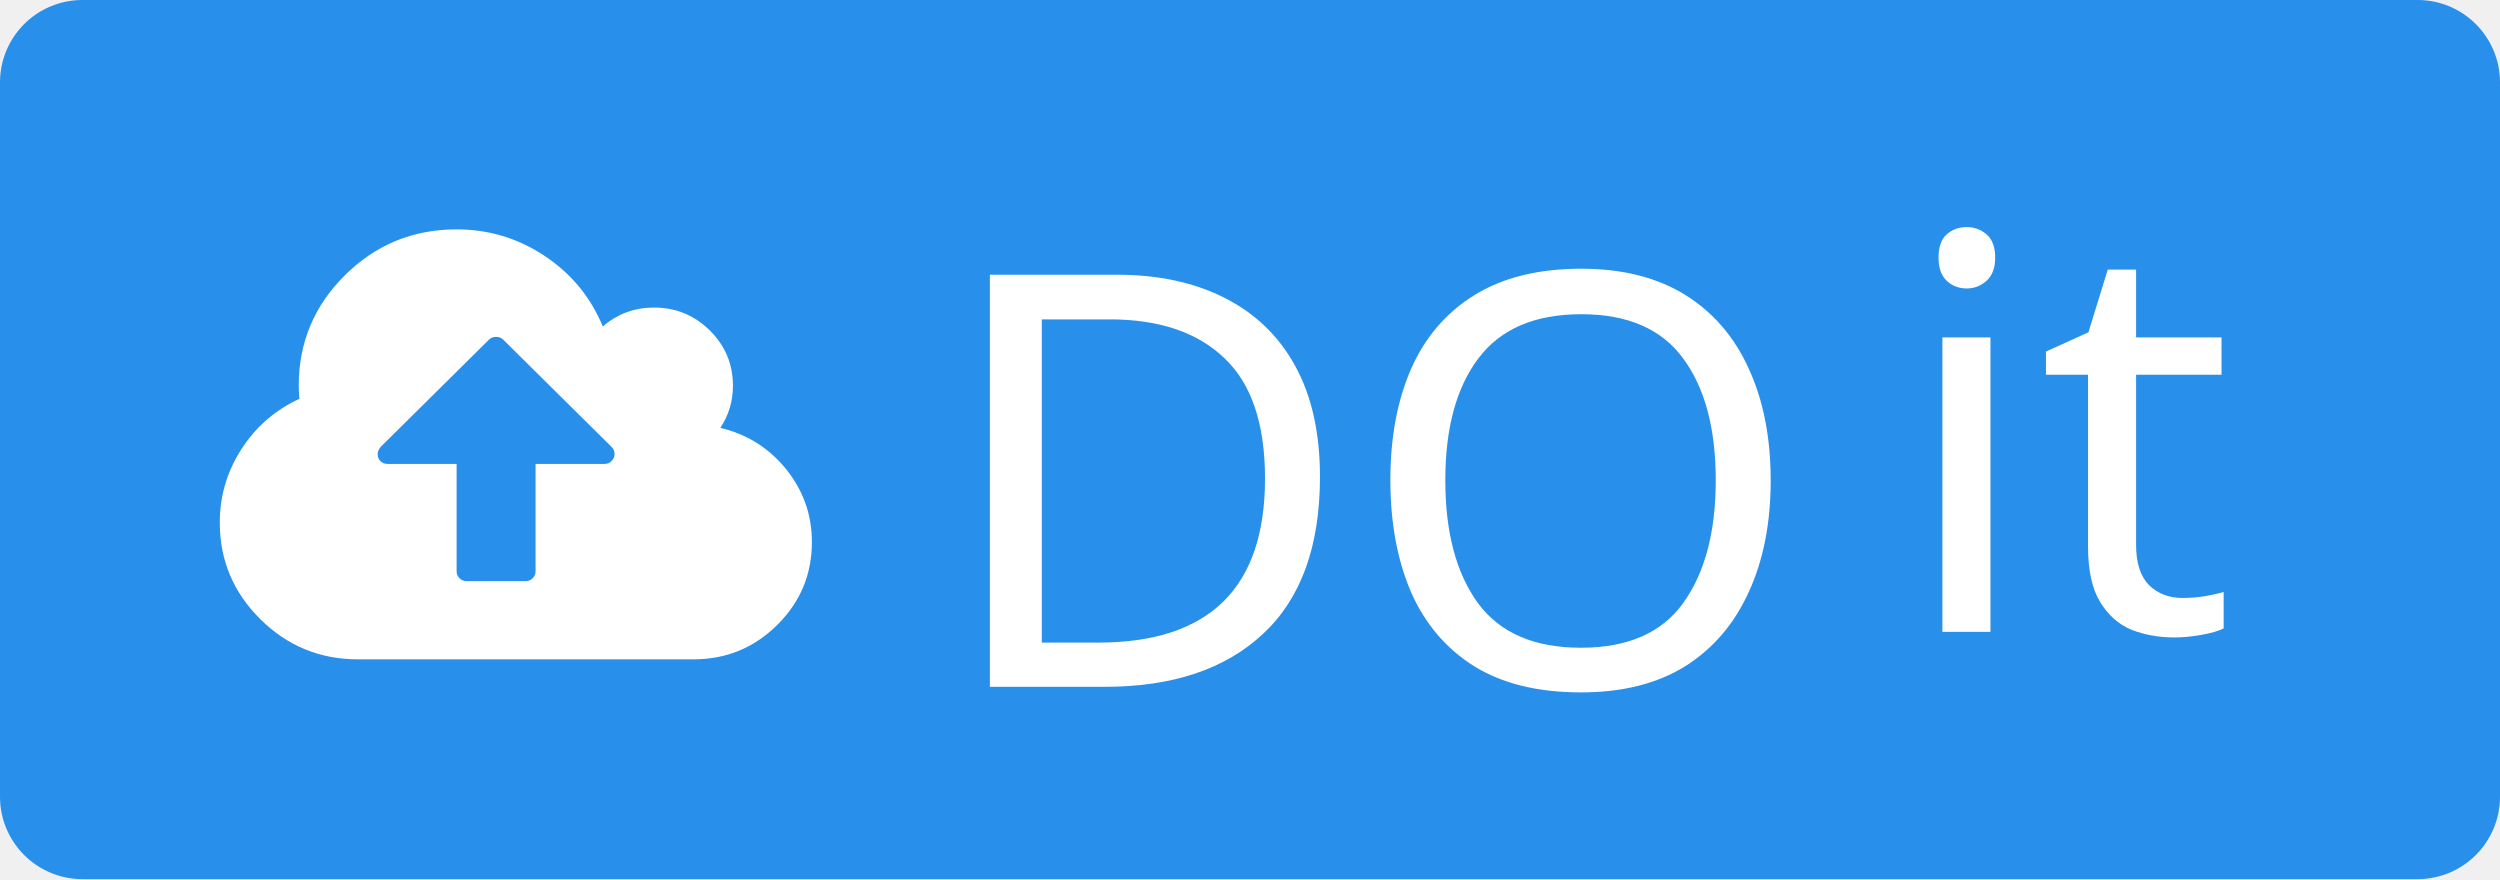
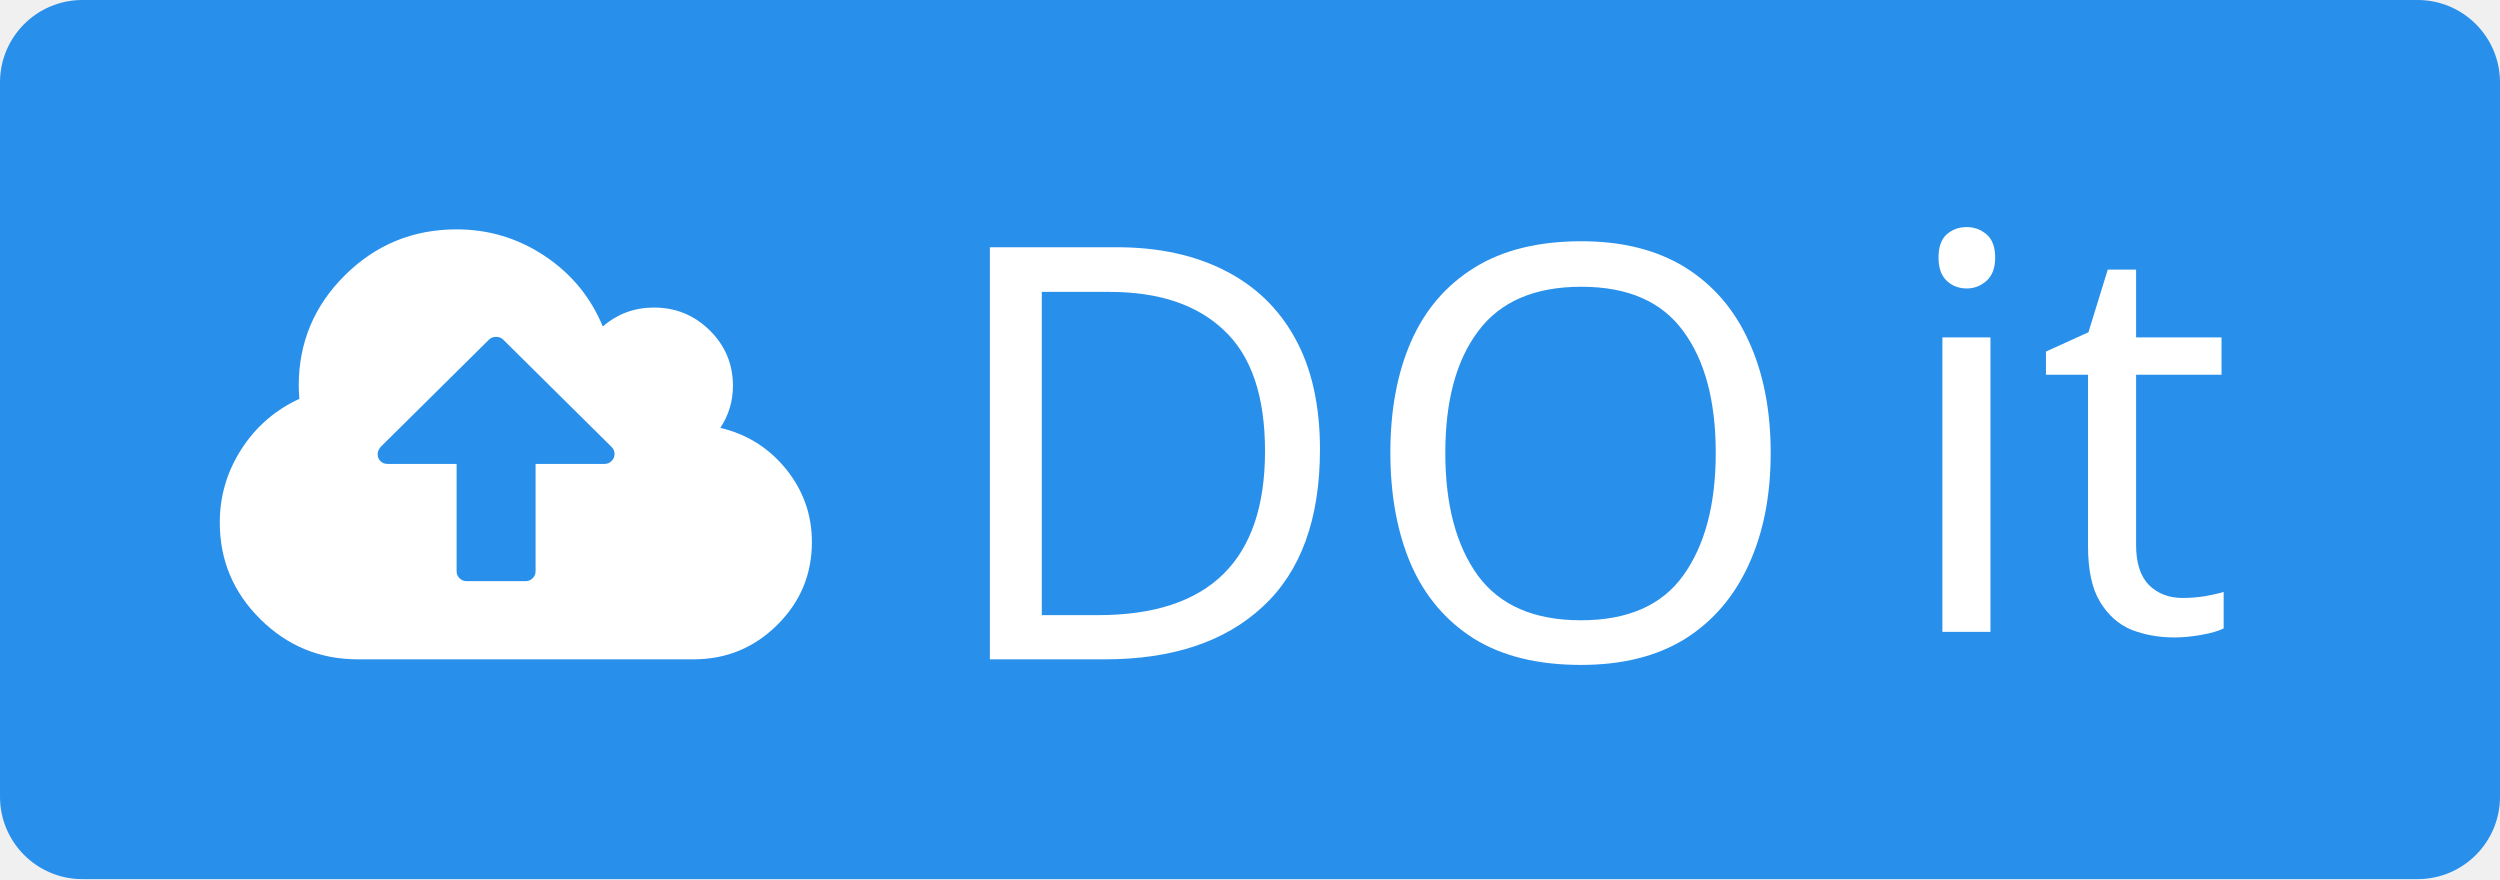
<svg xmlns="http://www.w3.org/2000/svg" width="91px" height="32px" viewBox="0 0 91 32" version="1.1">
  <defs />
  <g id="Page-1" stroke="none" stroke-width="1" fill="none" fill-rule="evenodd">
    <g id="do-it">
      <rect id="Rectangle-3" fill="#288FEB" fill-rule="nonzero" x="0" y="0" width="91" height="32" rx="3" />
      <g id="Cloud_upload_font_awesome" transform="translate(8, 8)" fill="#FFFFFF" fill-rule="nonzero">
        <g id="g3003" transform="translate(11.2, 8) scale(-1, 1) rotate(-180) translate(-11.2, -8) ">
          <path d="M14.369,7.47 C14.369,7.574 14.335,7.659 14.268,7.725 L10.316,11.638 C10.249,11.705 10.163,11.738 10.058,11.738 C9.953,11.738 9.867,11.705 9.8,11.638 L5.86,7.737 C5.785,7.648 5.747,7.559 5.747,7.47 C5.747,7.366 5.781,7.281 5.849,7.214 C5.916,7.147 6.002,7.114 6.107,7.114 L8.621,7.114 L8.621,3.201 C8.621,3.105 8.657,3.022 8.728,2.951 C8.799,2.881 8.883,2.846 8.98,2.846 L11.136,2.846 C11.233,2.846 11.317,2.881 11.388,2.951 C11.459,3.022 11.495,3.105 11.495,3.201 L11.495,7.114 L14.009,7.114 C14.107,7.114 14.191,7.149 14.262,7.22 C14.333,7.29 14.369,7.373 14.369,7.47 Z M21.553,4.268 C21.553,3.09 21.132,2.084 20.29,1.251 C19.448,0.417 18.432,1.77635684e-15 17.242,1.77635684e-15 L5.029,1.77635684e-15 C3.645,1.77635684e-15 2.46,0.487 1.476,1.462 C0.492,2.436 0,3.609 0,4.98 C0,5.943 0.262,6.832 0.786,7.648 C1.31,8.463 2.013,9.074 2.896,9.482 C2.881,9.704 2.874,9.863 2.874,9.96 C2.874,11.531 3.435,12.872 4.558,13.984 C5.68,15.095 7.035,15.651 8.621,15.651 C9.789,15.651 10.857,15.329 11.826,14.684 C12.795,14.039 13.501,13.183 13.942,12.116 C14.473,12.576 15.095,12.805 15.806,12.805 C16.599,12.805 17.276,12.527 17.837,11.972 C18.399,11.416 18.679,10.745 18.679,9.96 C18.679,9.396 18.526,8.885 18.219,8.426 C19.192,8.196 19.991,7.694 20.616,6.92 C21.241,6.145 21.553,5.261 21.553,4.268 Z" id="path3005" />
        </g>
      </g>
      <text id="DO" font-family="Nunito-SemiBold, Nunito" font-size="21" font-weight="500" line-spacing="25" fill="#FFFFFF">
-         <tspan x="34" y="25">DO</tspan>
+         <tspan x="34" y="24">DO</tspan>
      </text>
    </g>
    <text id="it" font-family="Nunito-SemiBold, Nunito" font-size="20" font-weight="500" fill="#FFFFFF">
      <tspan x="69" y="23">it</tspan>
    </text>
  </g>
</svg>
